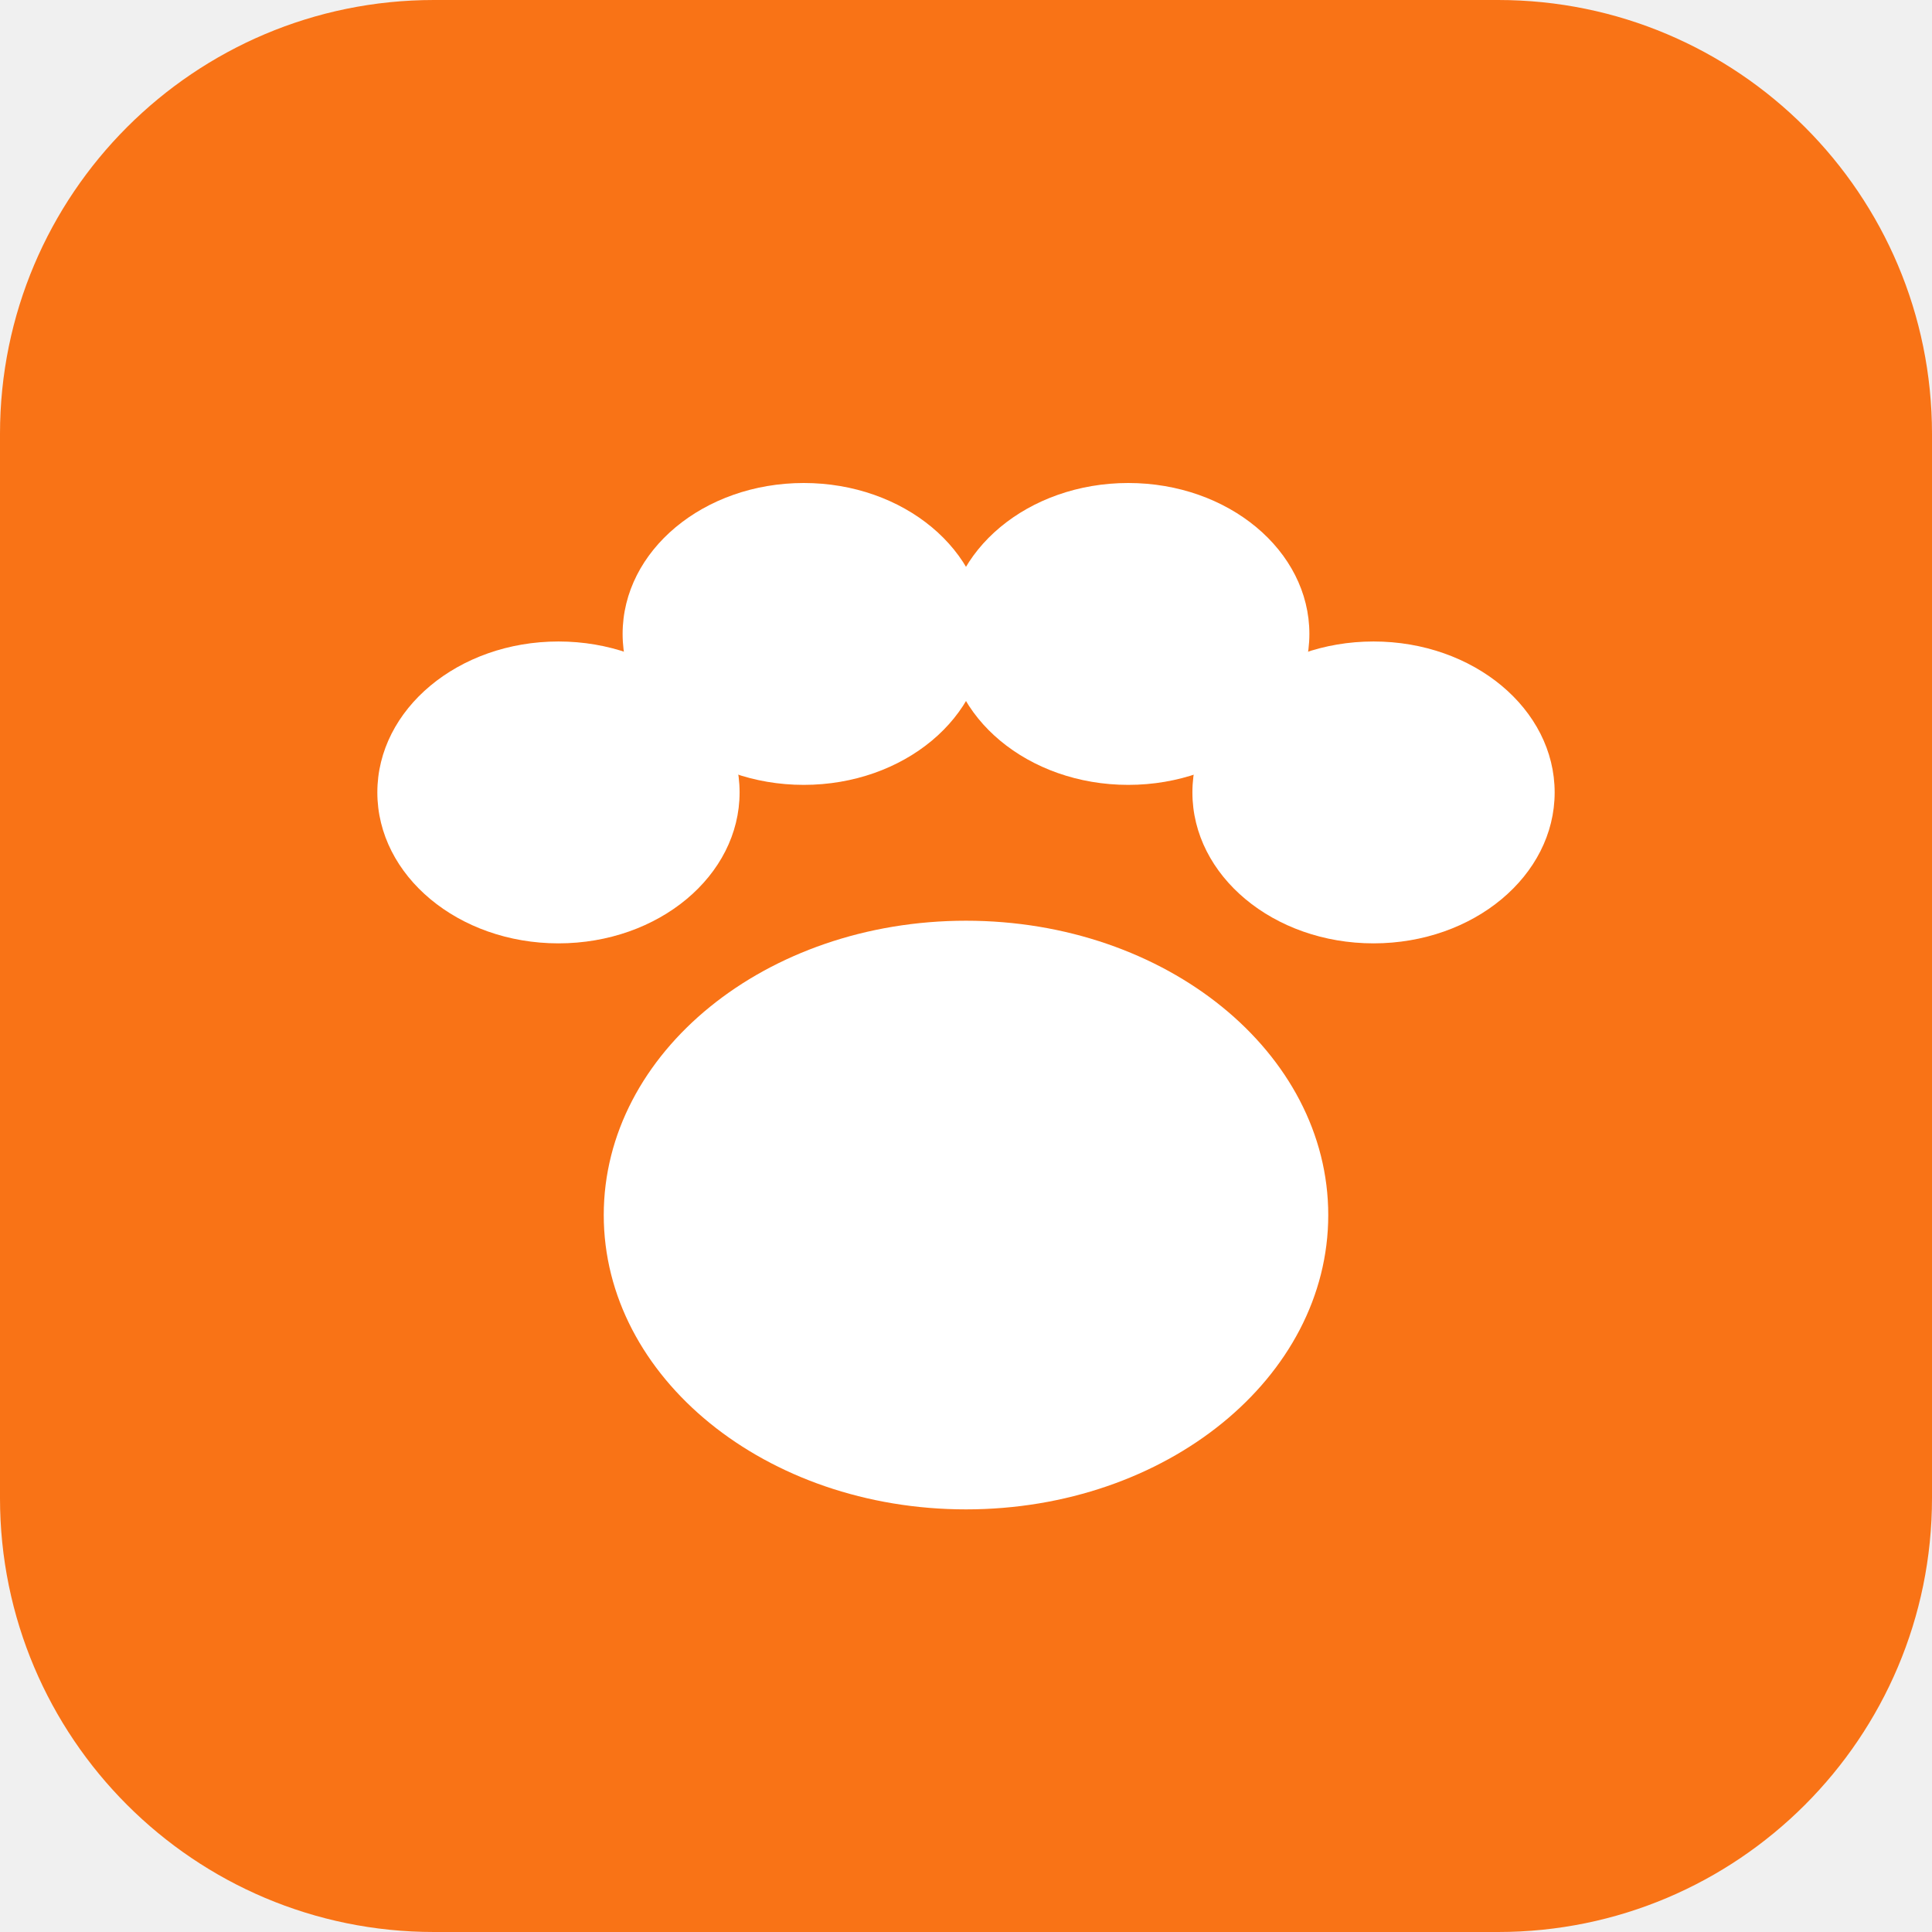
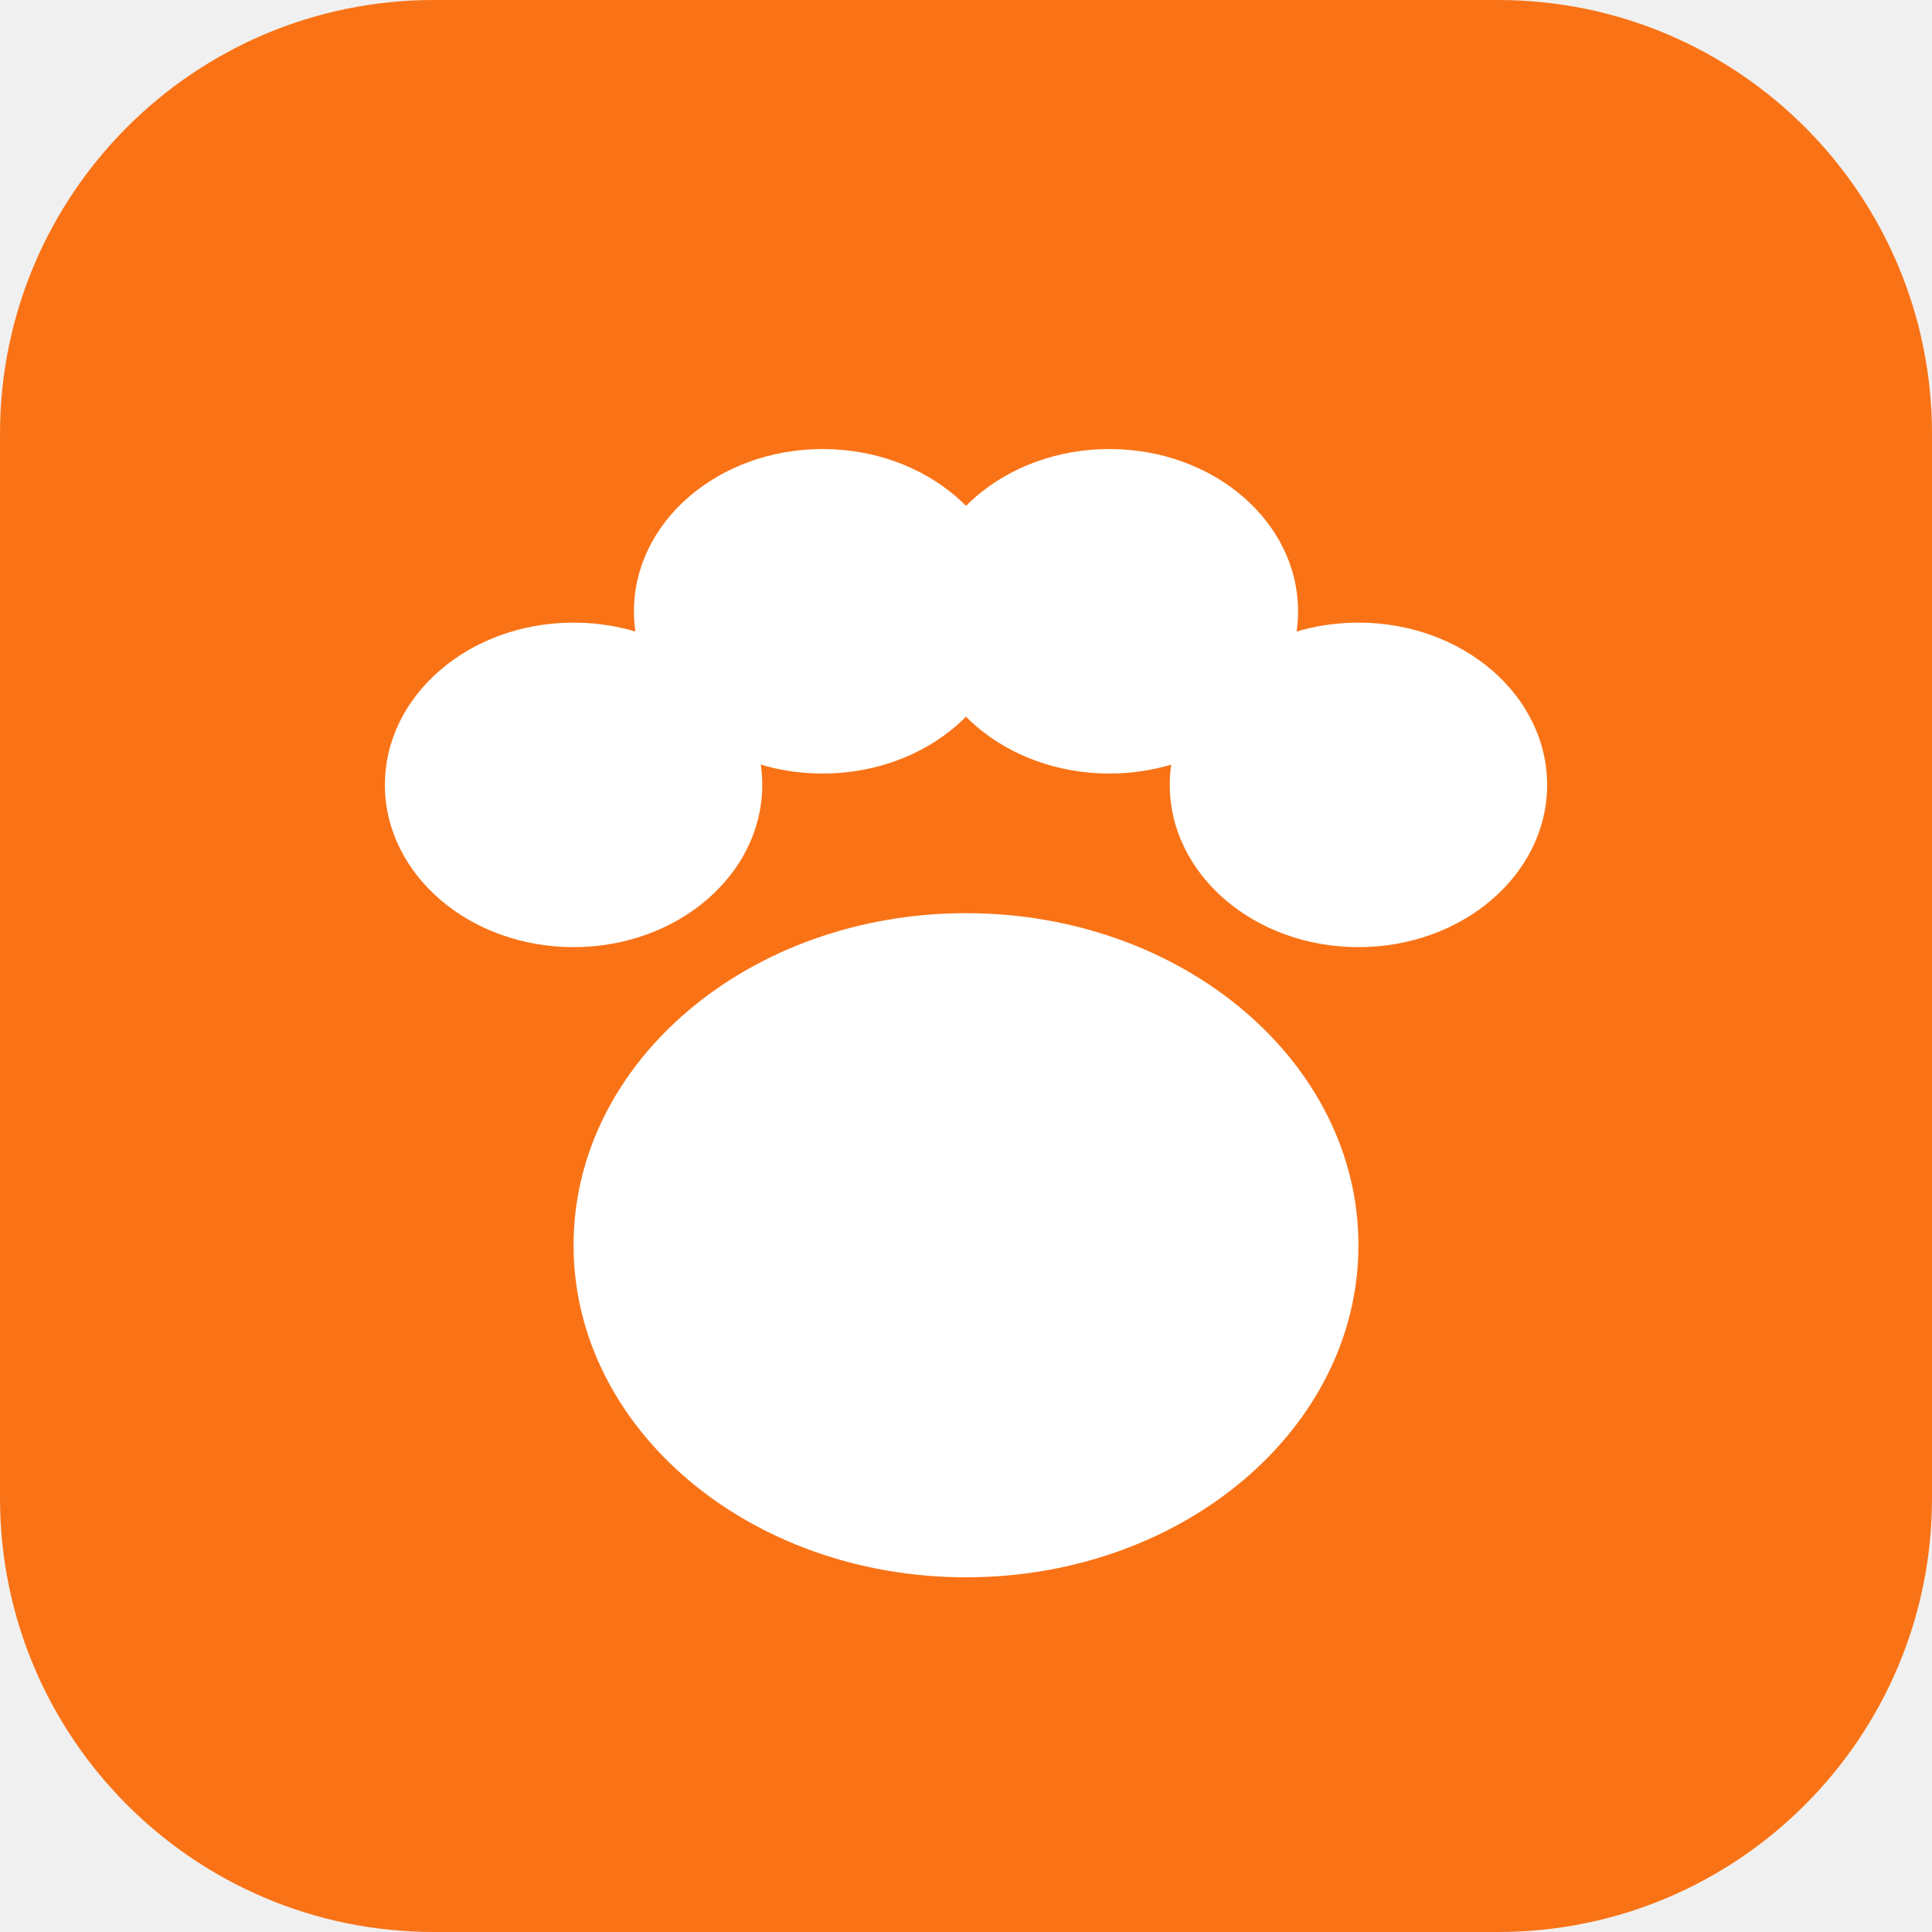
<svg xmlns="http://www.w3.org/2000/svg" viewBox="0 0 512 512">
  <rect width="512" height="512" rx="115" fill="#f97316" />
-   <ellipse cx="148" cy="210" rx="48" ry="40" fill="white" />
-   <ellipse cx="213" cy="168" rx="48" ry="40" fill="white" />
-   <ellipse cx="299" cy="168" rx="48" ry="40" fill="white" />
-   <ellipse cx="364" cy="210" rx="48" ry="40" fill="white" />
-   <ellipse cx="256" cy="322" rx="96" ry="78" fill="white" />
+   <ellipse cx="152" cy="208" rx="50" ry="43" fill="white" />
+   <ellipse cx="218" cy="162" rx="50" ry="43" fill="white" />
+   <ellipse cx="294" cy="162" rx="50" ry="43" fill="white" />
+   <ellipse cx="360" cy="208" rx="50" ry="43" fill="white" />
+   <ellipse cx="256" cy="330" rx="104" ry="88" fill="white" />
</svg>
